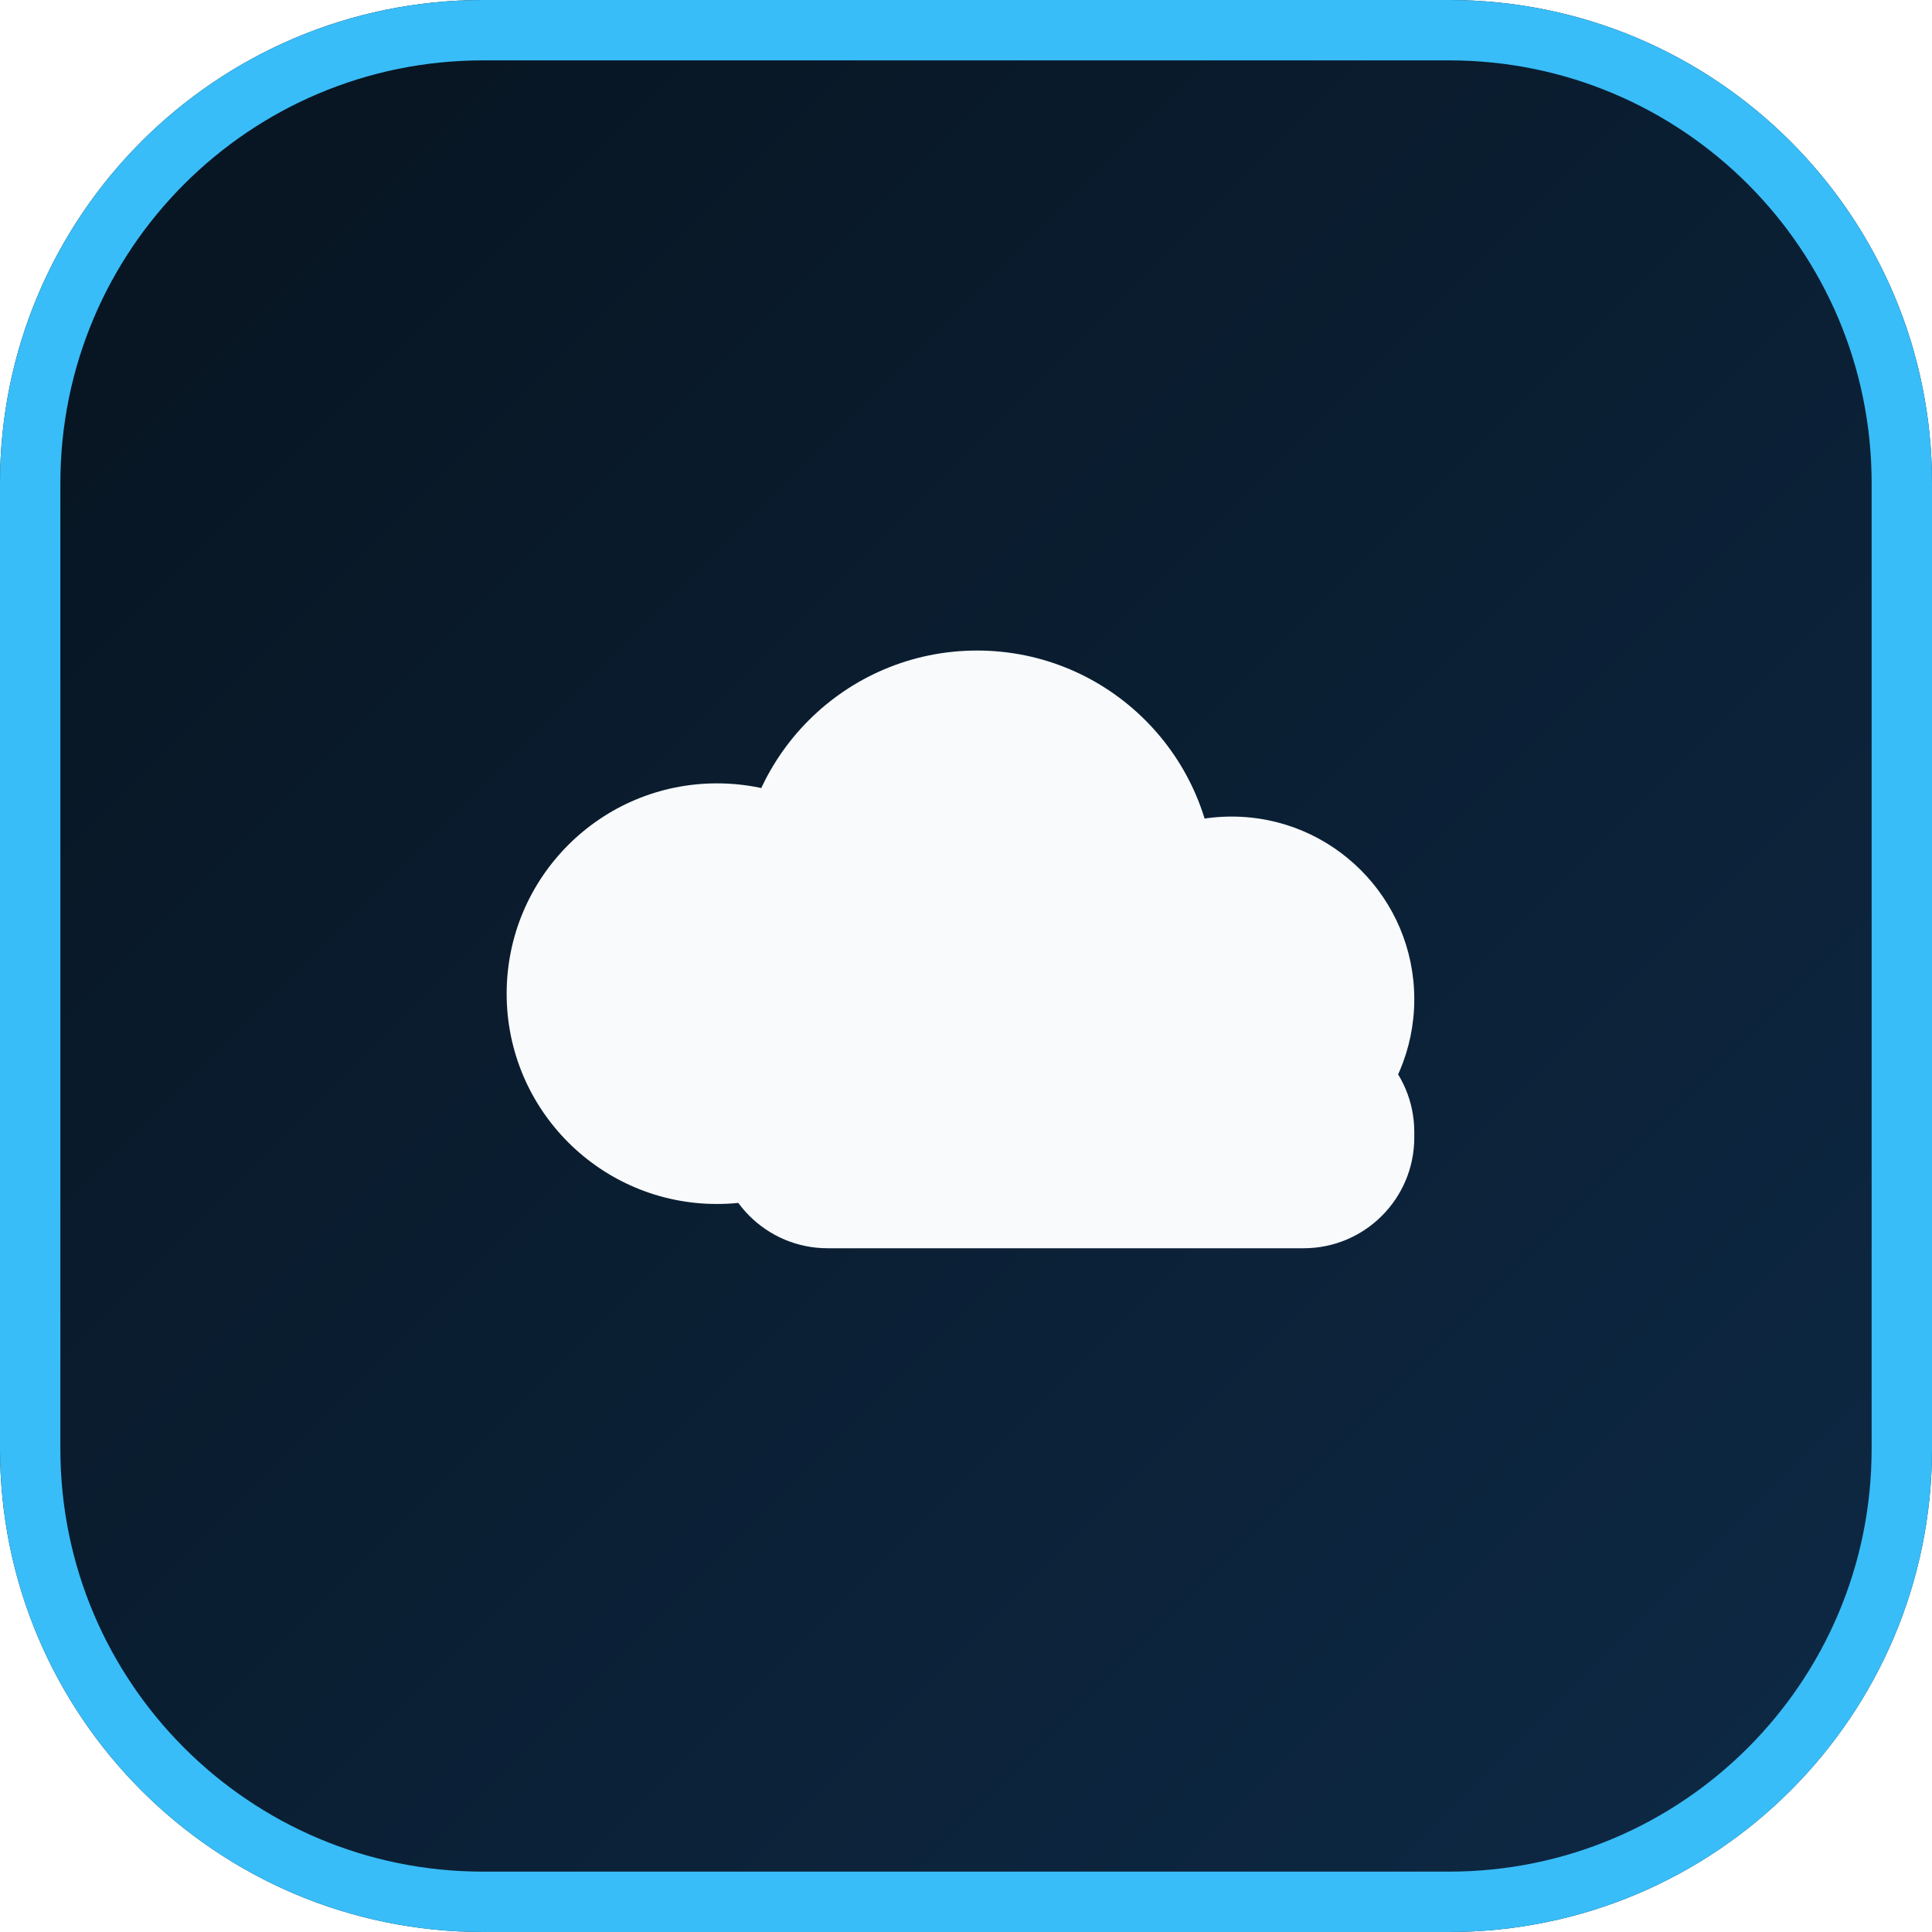
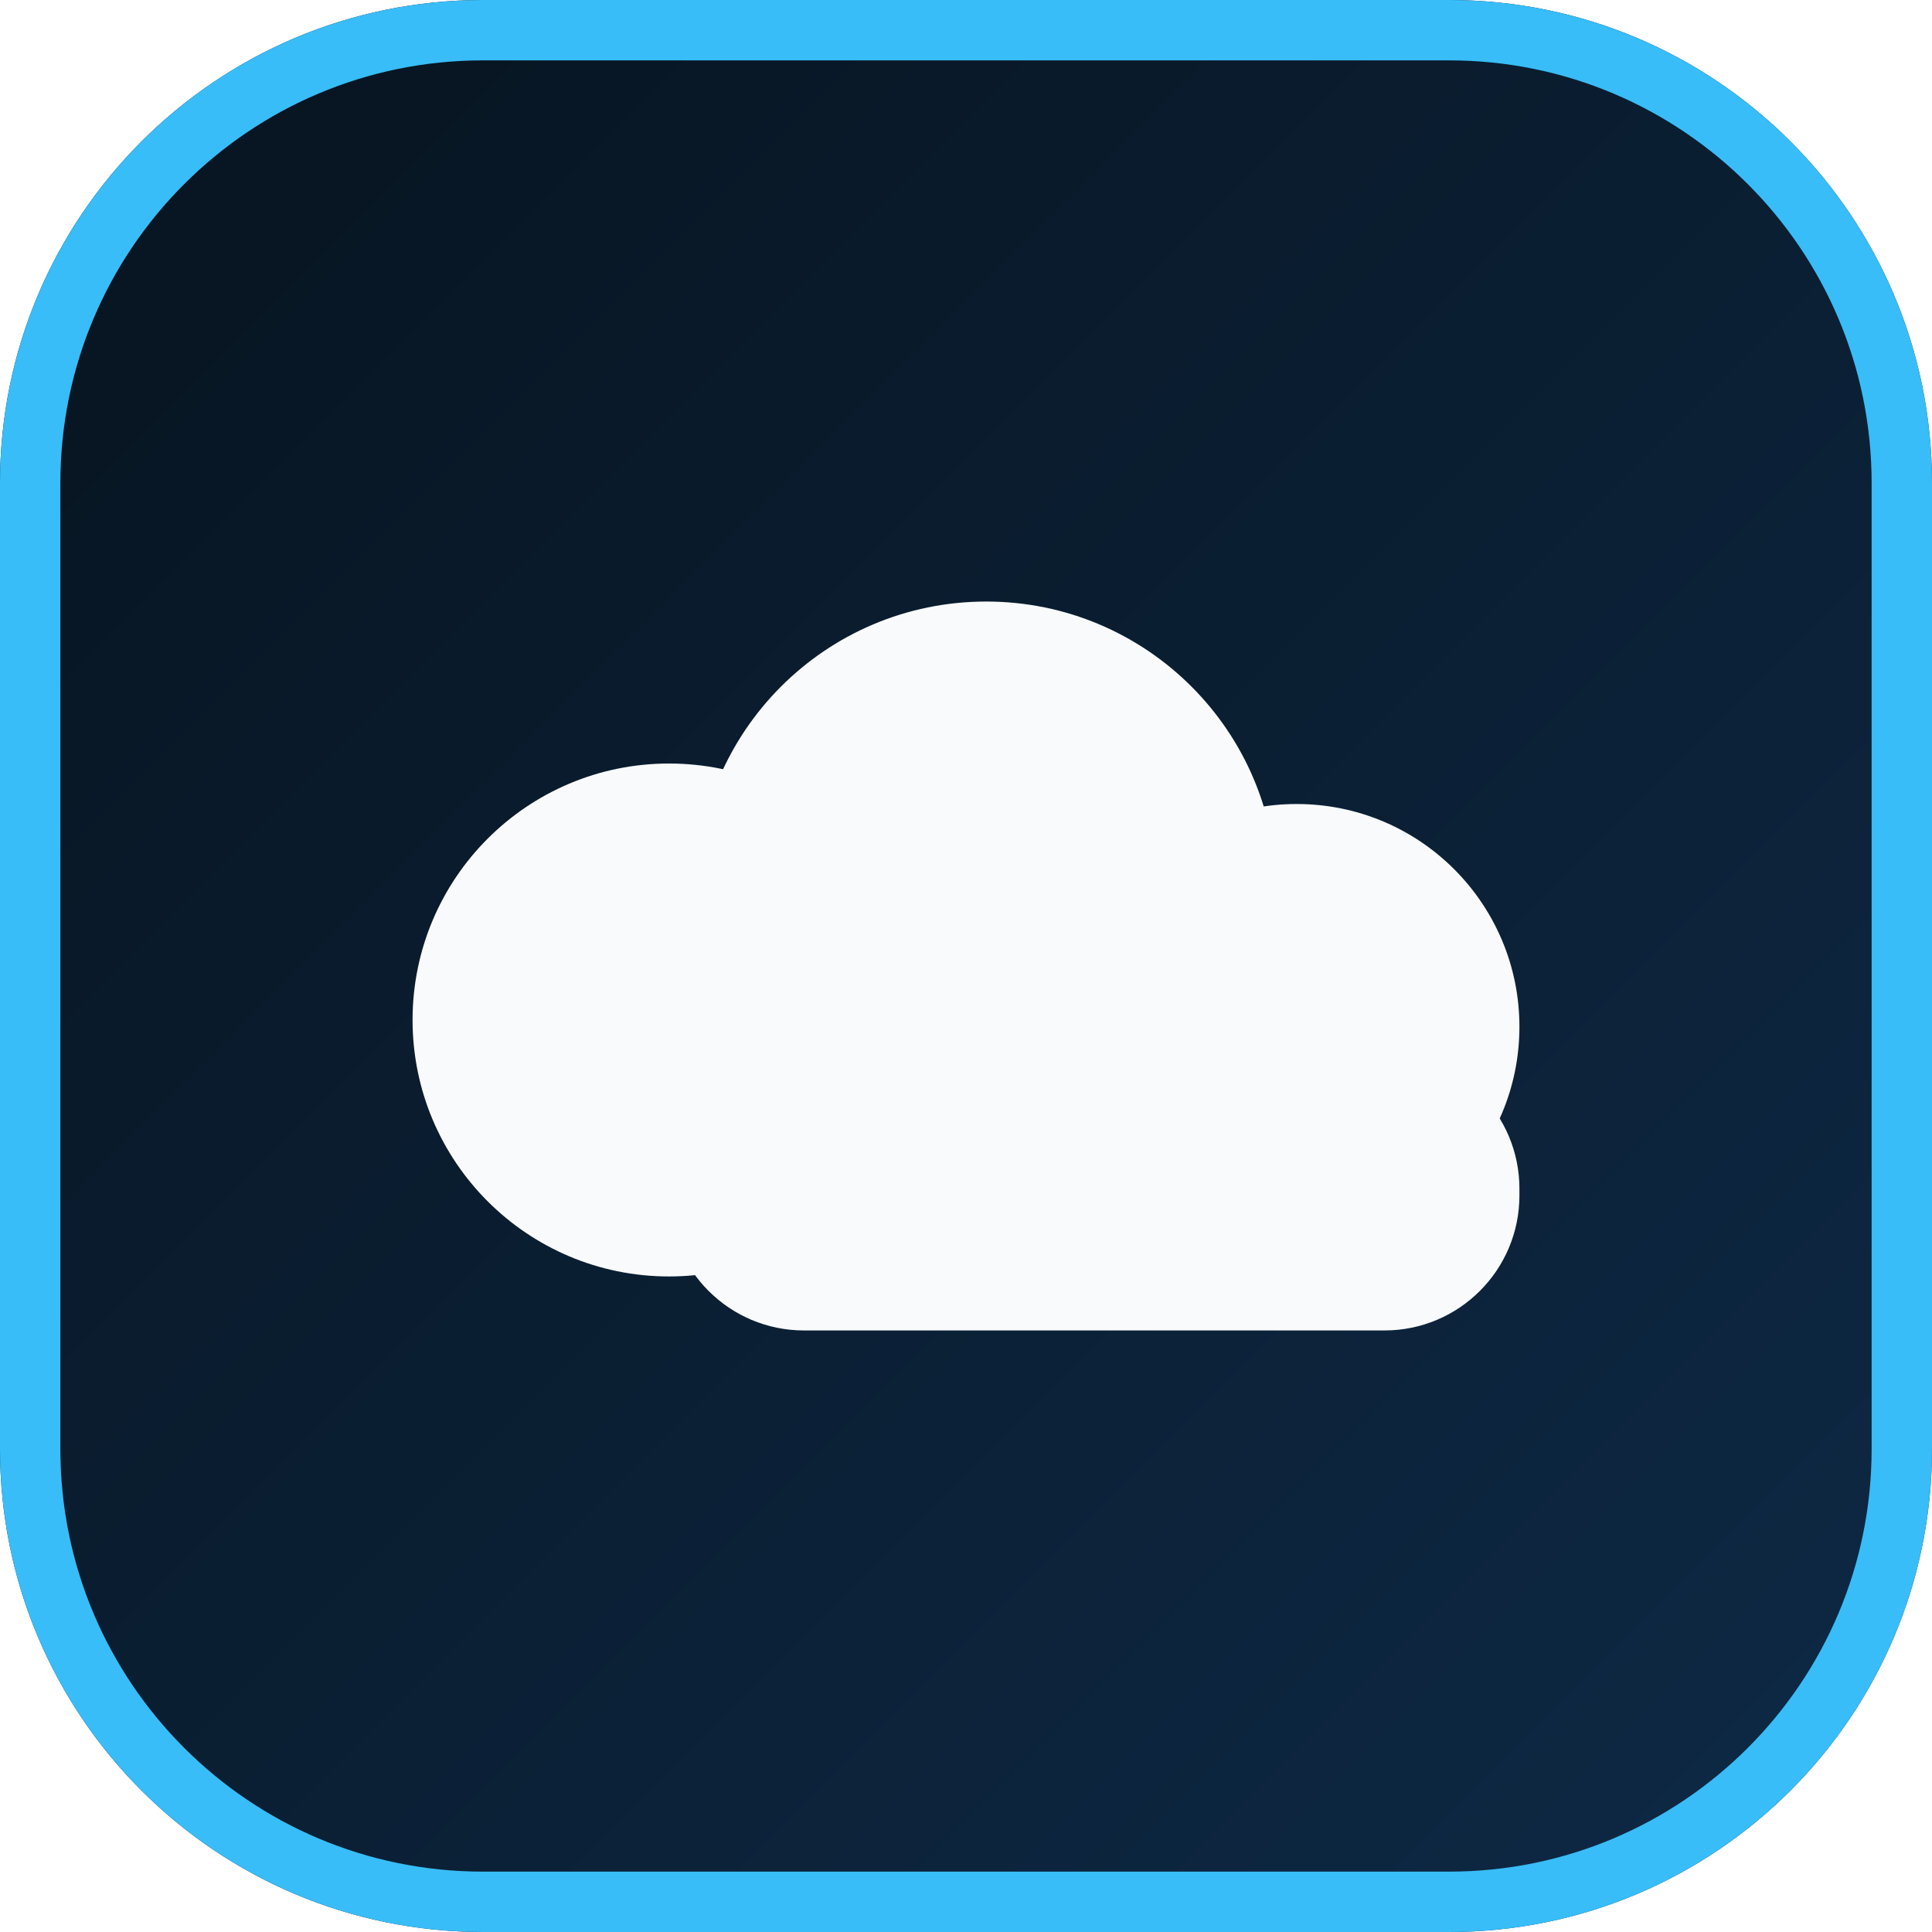
<svg xmlns="http://www.w3.org/2000/svg" viewBox="0 0 64 64">
  <defs>
    <linearGradient id="bg-nube" x1="0" y1="0" x2="1" y2="1">
      <stop offset="0%" stop-color="#07131e" />
      <stop offset="100%" stop-color="#0e2a47" />
    </linearGradient>
  </defs>
  <rect width="64" height="64" rx="16" fill="url(#bg-nube)" />
  <rect x="1" y="1" width="62" height="62" rx="15" fill="none" stroke="#38bdf8" stroke-width="2" />
  <g transform="translate(10 10) scale(1.83334)" fill="#f8fafc" stroke="none">
-     <circle cx="7.5" cy="12.5" r="3.8" />
-     <circle cx="12.2" cy="10.6" r="4.3" />
-     <circle cx="16.8" cy="12.6" r="3.3" />
-     <rect x="7.5" y="13" width="12.6" height="4.1" rx="2" />
+     <g transform="translate(-2.5122 -2.2683) scale(1.2195)">
+       <circle cx="7.5" cy="12.5" r="3.8" />
+       <circle cx="12.2" cy="10.6" r="4.3" />
+       <circle cx="16.8" cy="12.6" r="3.3" />
+       <rect x="7.5" y="13" width="12.6" height="4.1" rx="2" />
+     </g>
  </g>
</svg>
